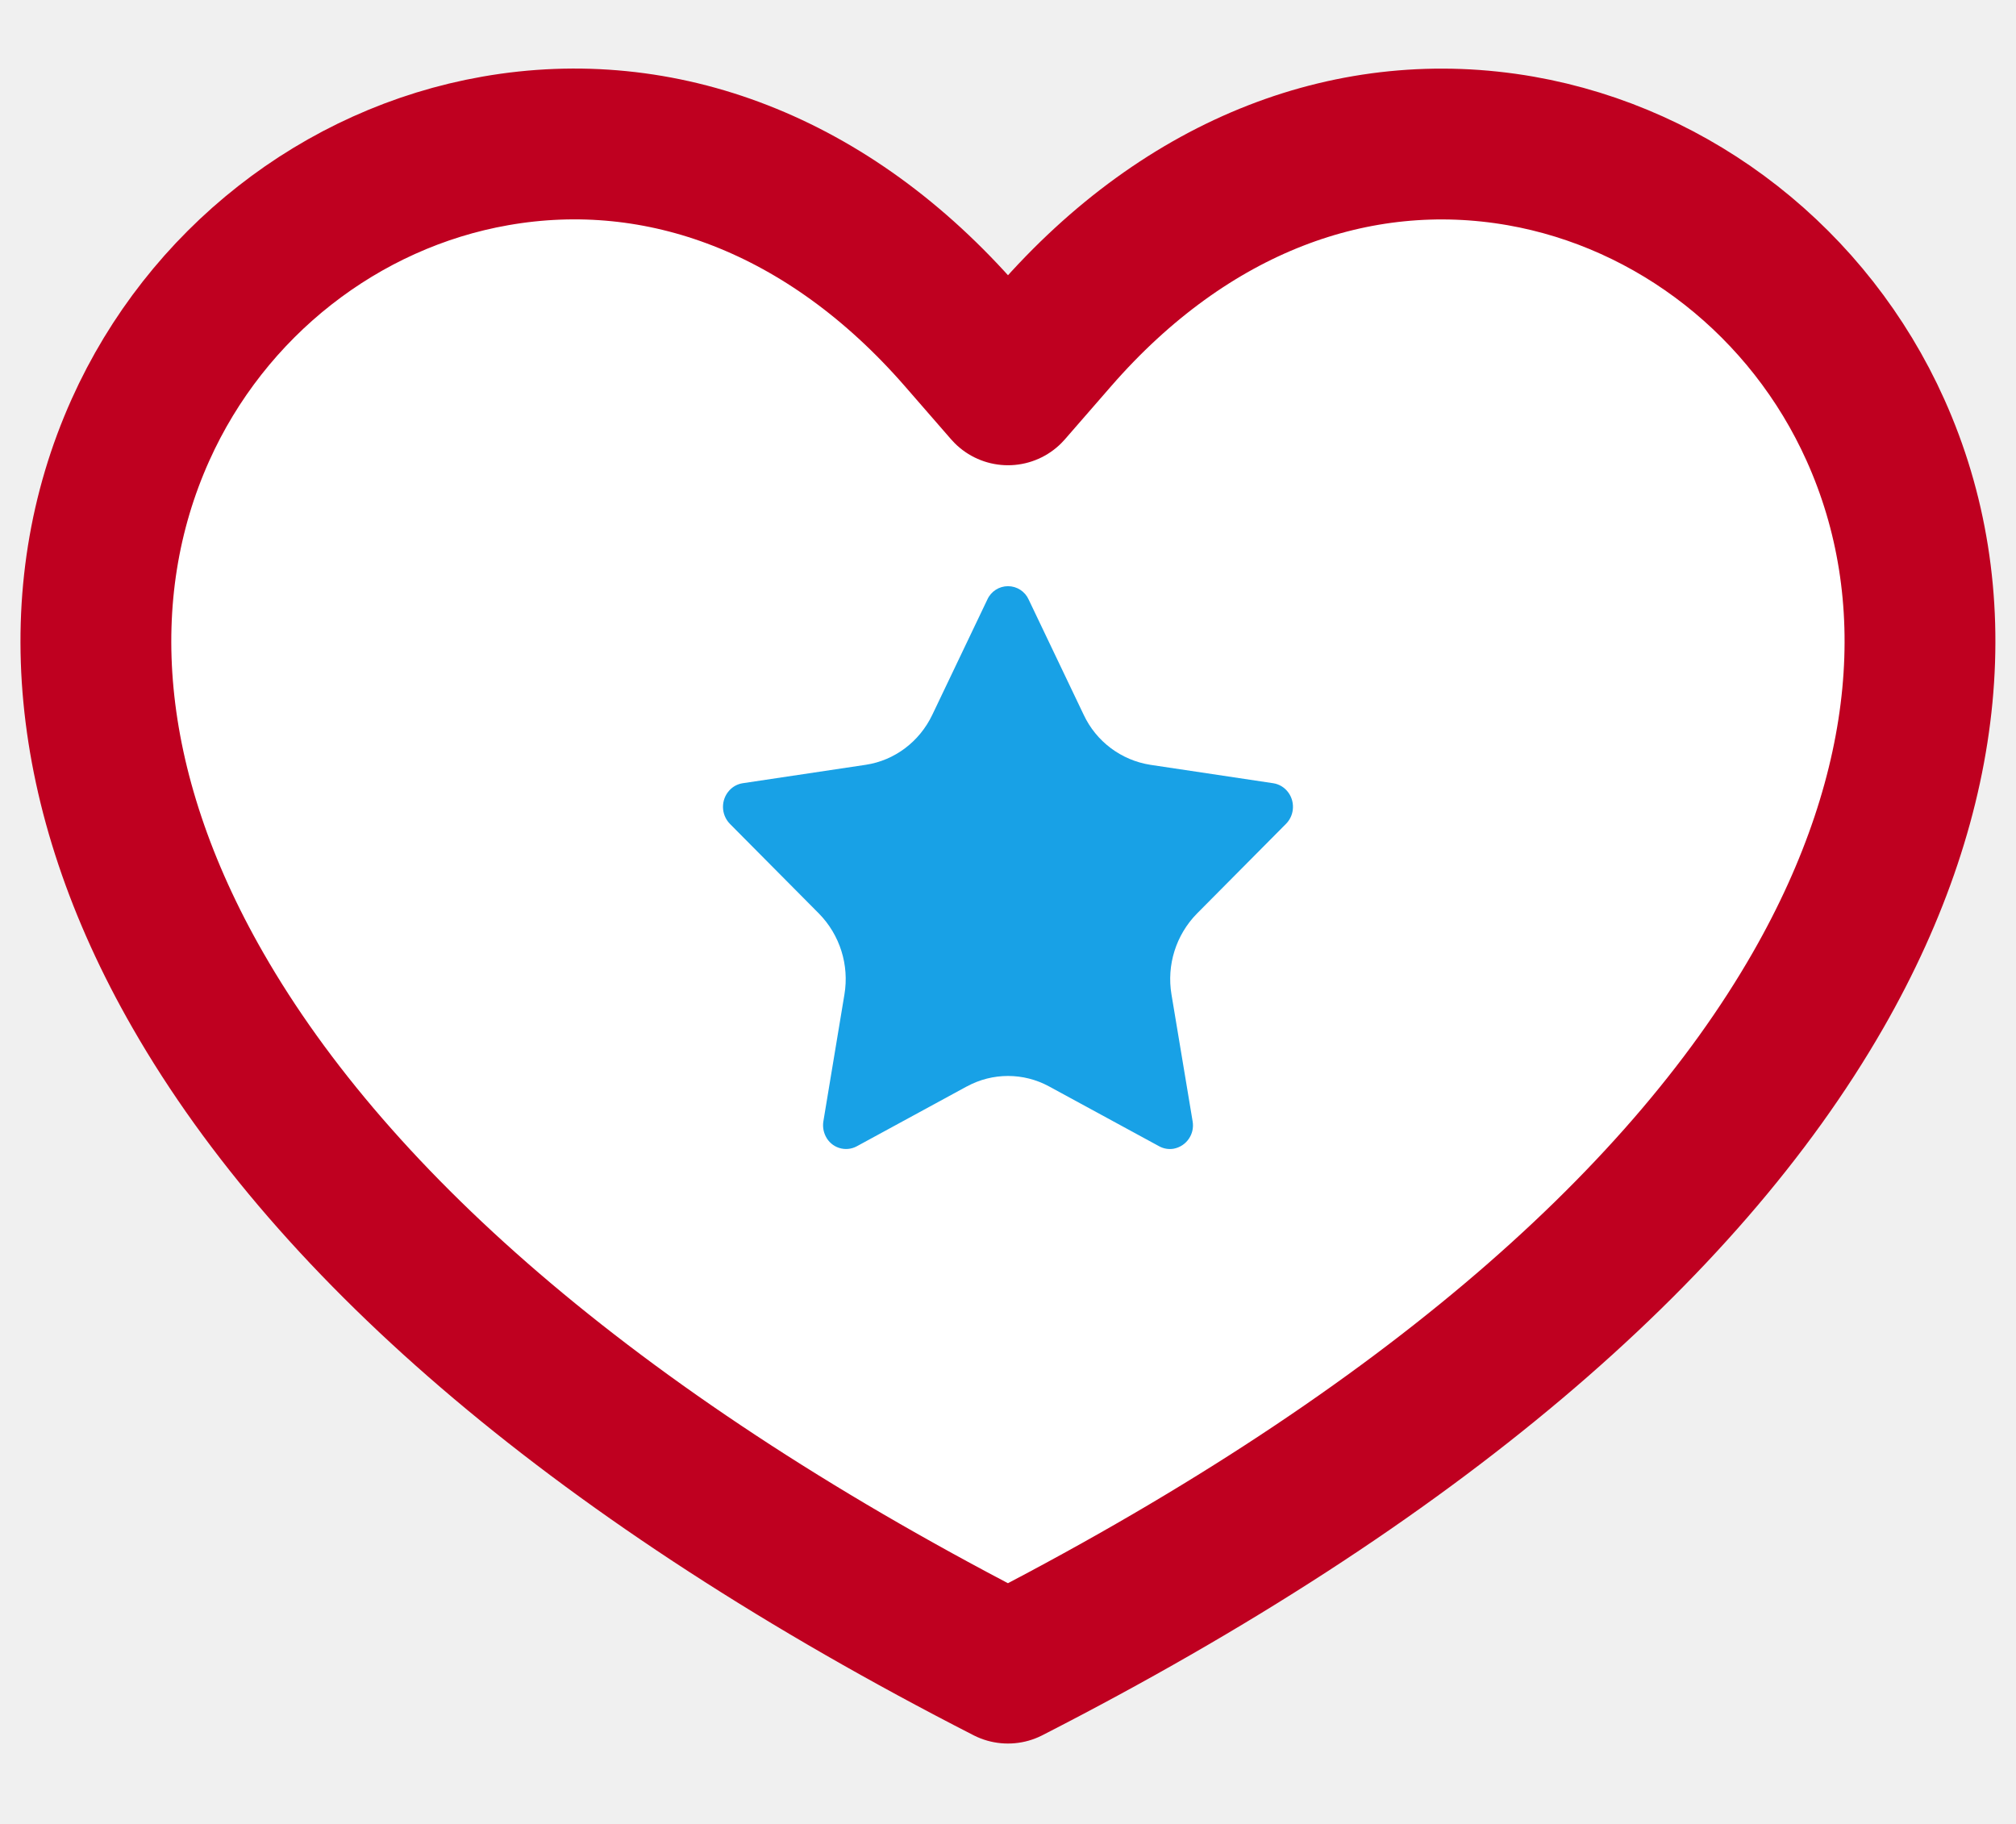
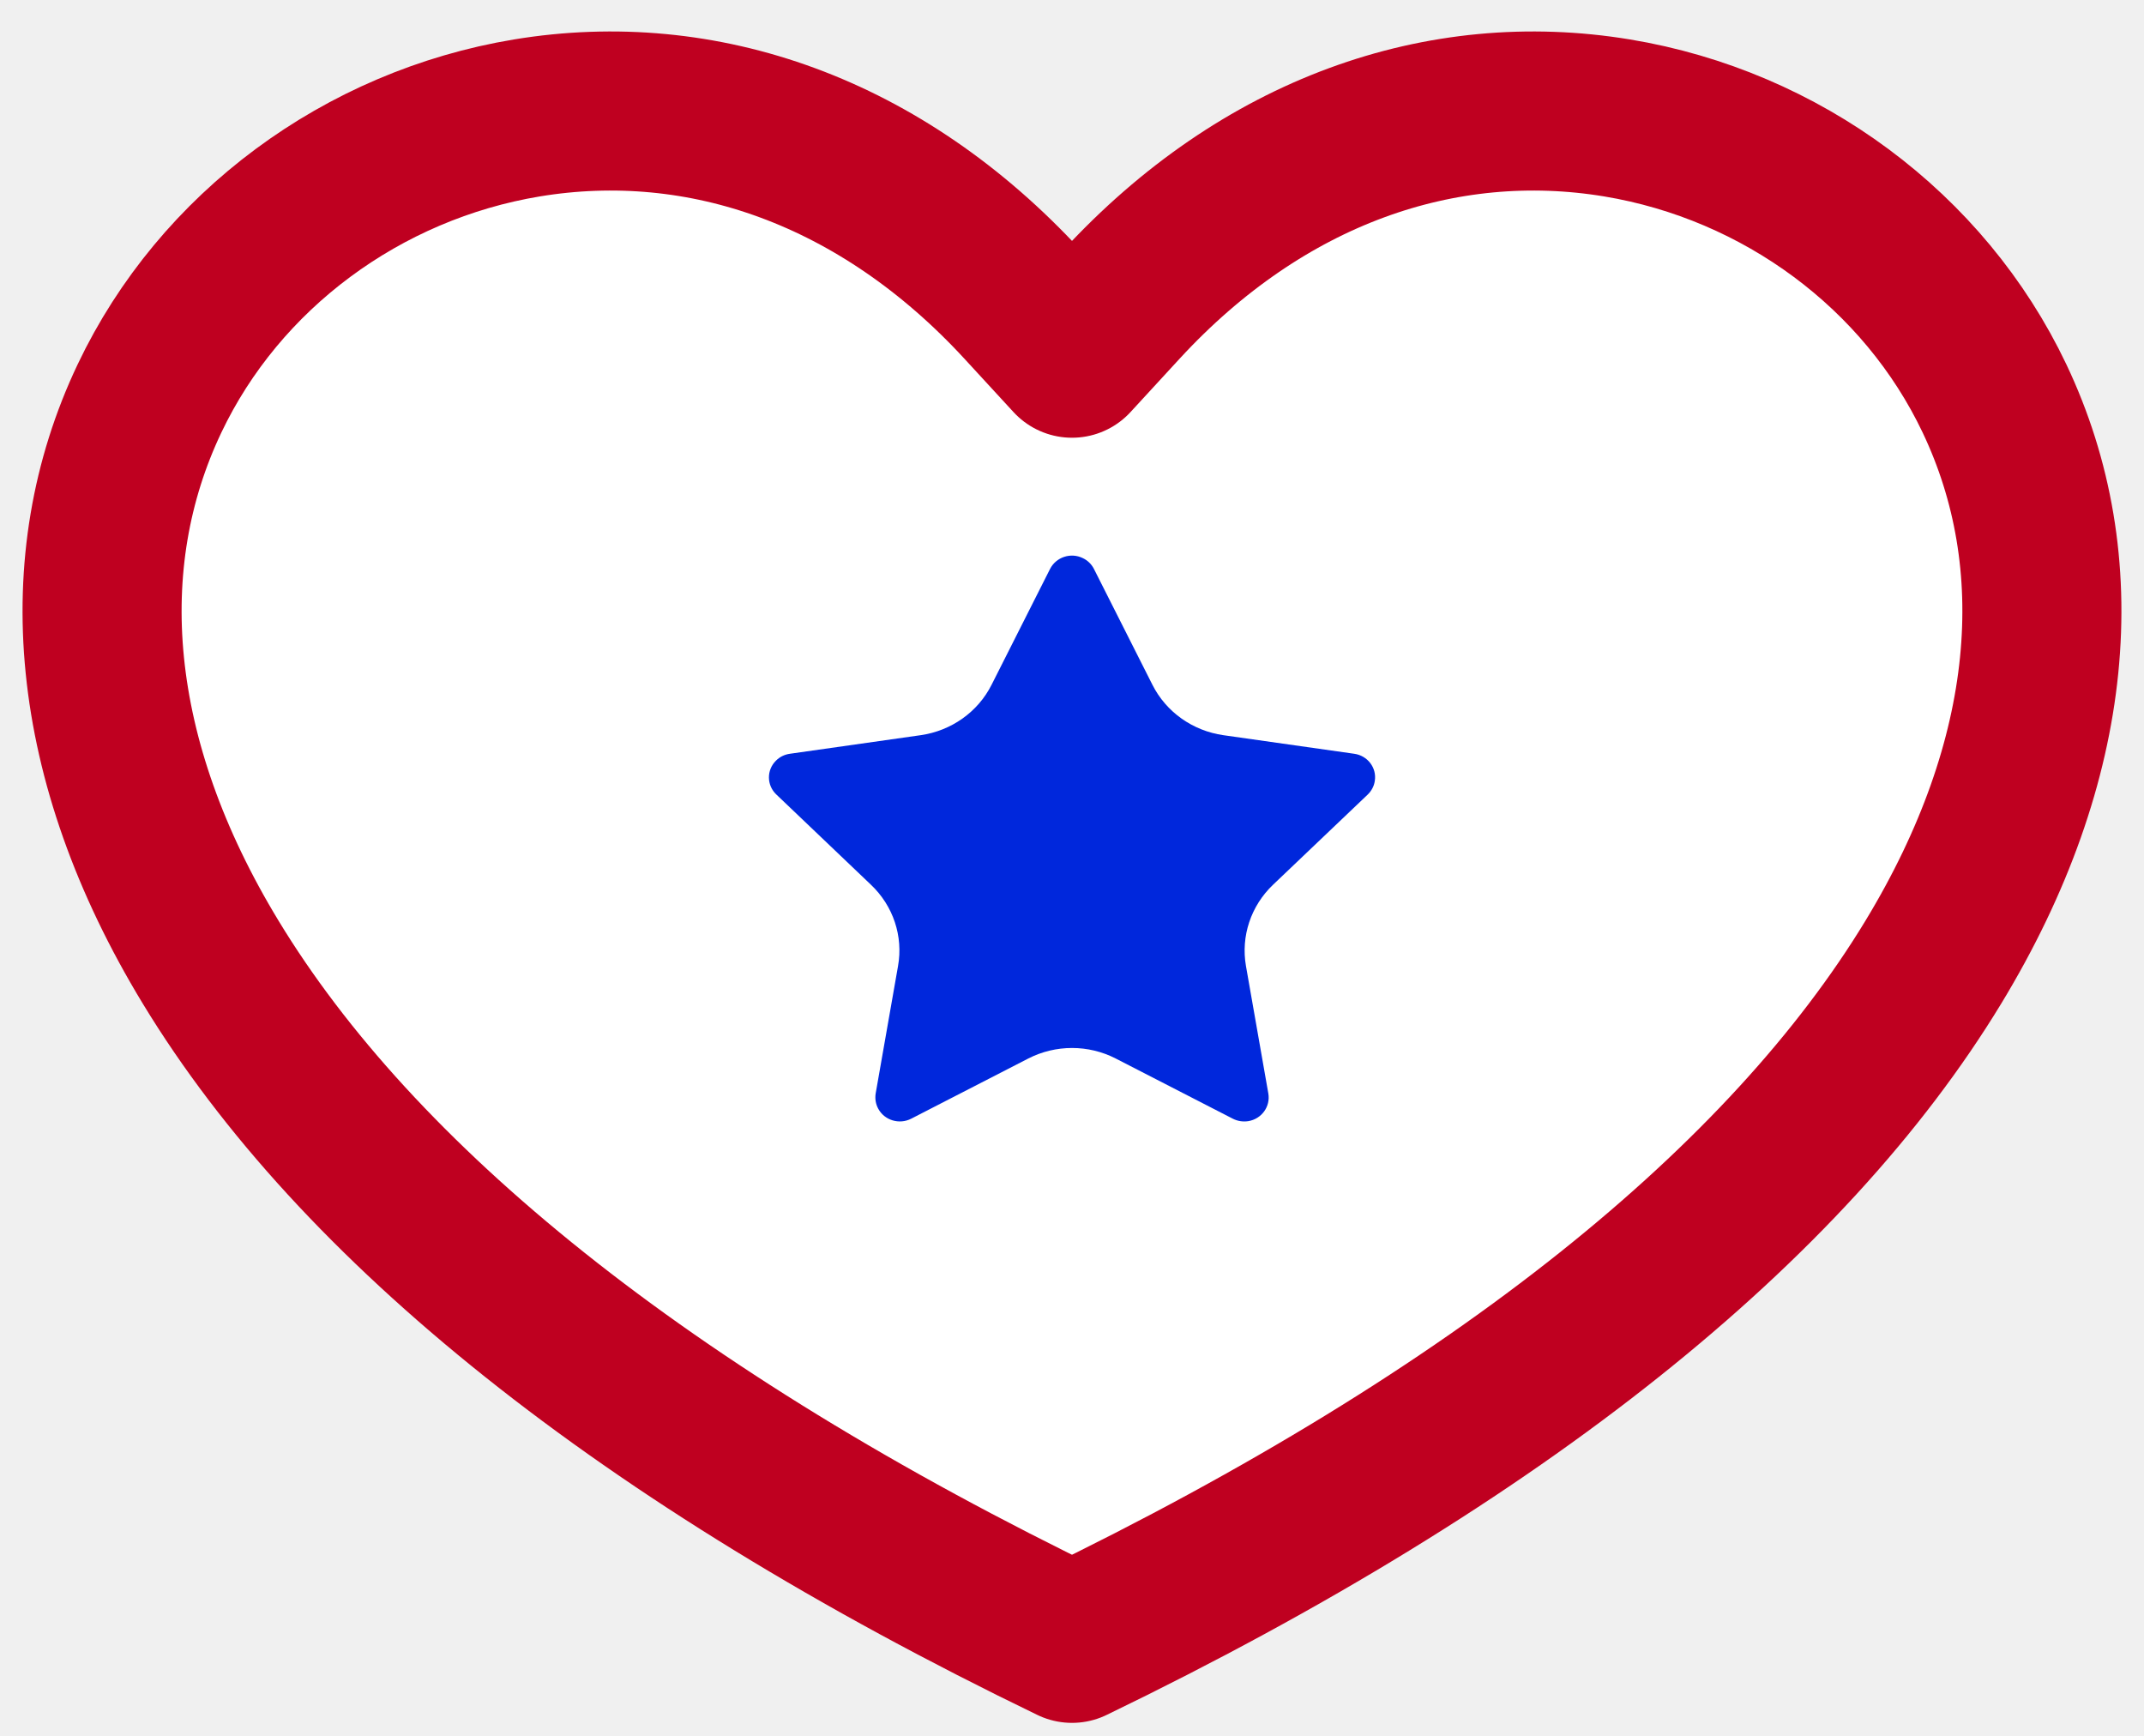
- <svg xmlns="http://www.w3.org/2000/svg" width="21" height="19" fill="none">
-   <path d="M10.5 17.377c4.213-2.156 7.01-4.574 8.436-7.057 1.207-2.103 1.358-4.154.6-5.84-.688-1.533-2.087-2.626-3.697-2.908-1.72-.3-3.469.342-4.856 1.934l-.483.555-.483-.555C8.63 1.914 6.88 1.27 5.16 1.572c-1.61.282-3.009 1.375-3.697 2.907-.758 1.687-.608 3.738.6 5.84 1.425 2.484 4.223 4.902 8.436 7.058z" fill="#fff" stroke="#BF0020" stroke-width="1.571" stroke-linecap="round" stroke-linejoin="round" />
-   <path d="M10.07 11.318l-1.145.623a.236.236 0 0 1-.324-.104.255.255 0 0 1-.024-.157l.219-1.32a.973.973 0 0 0-.265-.843l-.928-.935a.254.254 0 0 1-.004-.35.237.237 0 0 1 .137-.073l1.282-.192c.3-.045.56-.24.694-.522l.573-1.2a.236.236 0 0 1 .43 0l.573 1.2a.925.925 0 0 0 .694.522l1.281.192c.131.02.222.146.203.281a.251.251 0 0 1-.07.142l-.928.935a.973.973 0 0 0-.265.843l.22 1.32a.247.247 0 0 1-.196.286.232.232 0 0 1-.152-.025l-1.146-.623a.895.895 0 0 0-.858 0z" fill="#18A1E6" />
+ <svg xmlns="http://www.w3.org/2000/svg" width="21" height="17" viewBox="0 0 21 17" fill="none">
+   <path d="M10.5 16.094C14.713 14.057 17.511 11.771 18.936 9.424C20.143 7.436 20.294 5.498 19.536 3.903C18.848 2.455 17.45 1.422 15.839 1.155C14.12 0.871 12.37 1.479 10.983 2.983L10.5 3.508L10.017 2.983C8.63 1.479 6.88 0.871 5.161 1.155C3.551 1.422 2.152 2.455 1.464 3.903C0.706 5.498 0.856 7.436 2.064 9.424C3.489 11.771 6.287 14.057 10.5 16.094Z" fill="white" stroke="#BF0020" stroke-width="1.558" stroke-linecap="round" stroke-linejoin="round" />
+   <path d="M10.071 10.367L8.925 10.956C8.808 11.016 8.663 10.972 8.602 10.858C8.577 10.812 8.569 10.76 8.577 10.709L8.796 9.461C8.848 9.169 8.749 8.872 8.531 8.665L7.604 7.781C7.509 7.691 7.507 7.542 7.6 7.45C7.636 7.413 7.685 7.389 7.737 7.382L9.018 7.2C9.318 7.157 9.578 6.973 9.712 6.707L10.285 5.572C10.344 5.456 10.488 5.408 10.606 5.466C10.653 5.488 10.692 5.526 10.715 5.572L11.288 6.707C11.422 6.973 11.682 7.157 11.982 7.2L13.264 7.382C13.395 7.4 13.486 7.519 13.466 7.647C13.459 7.698 13.434 7.745 13.397 7.781L12.469 8.665C12.252 8.872 12.153 9.169 12.204 9.461L12.423 10.709C12.445 10.837 12.358 10.958 12.227 10.98C12.175 10.988 12.122 10.98 12.075 10.956L10.929 10.367C10.661 10.229 10.34 10.229 10.071 10.367Z" fill="#0027DC" />
</svg>
